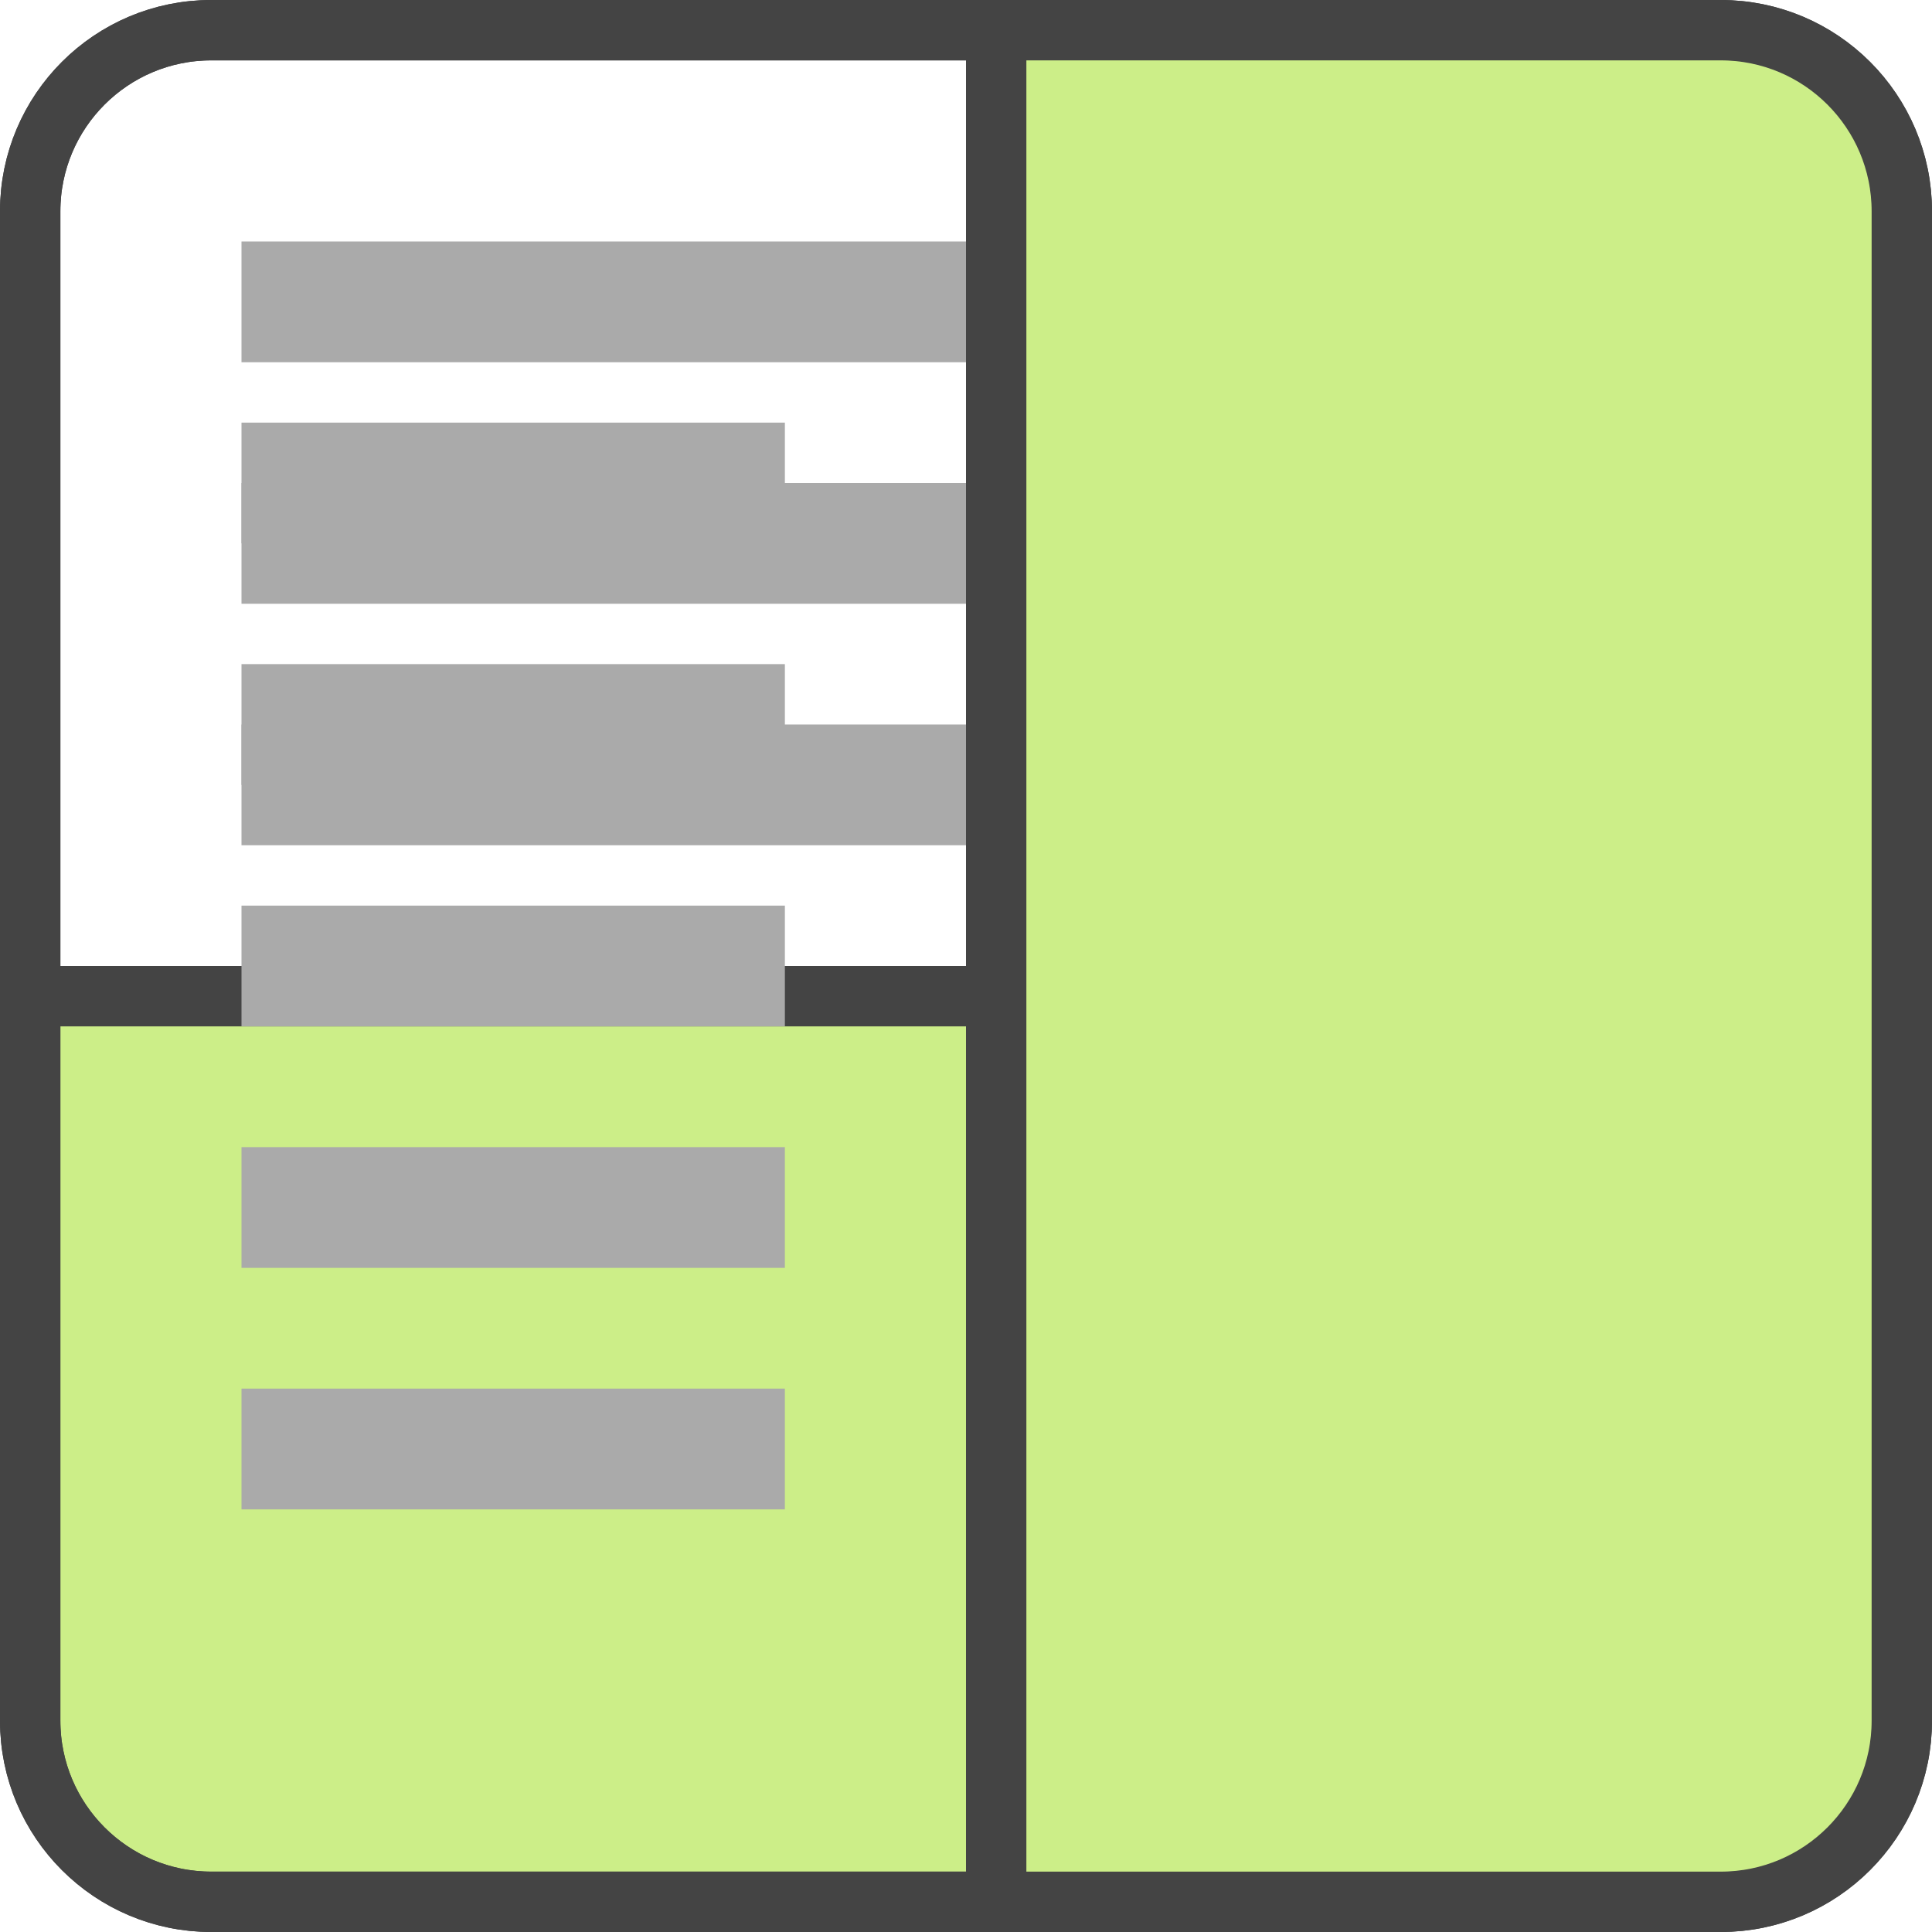
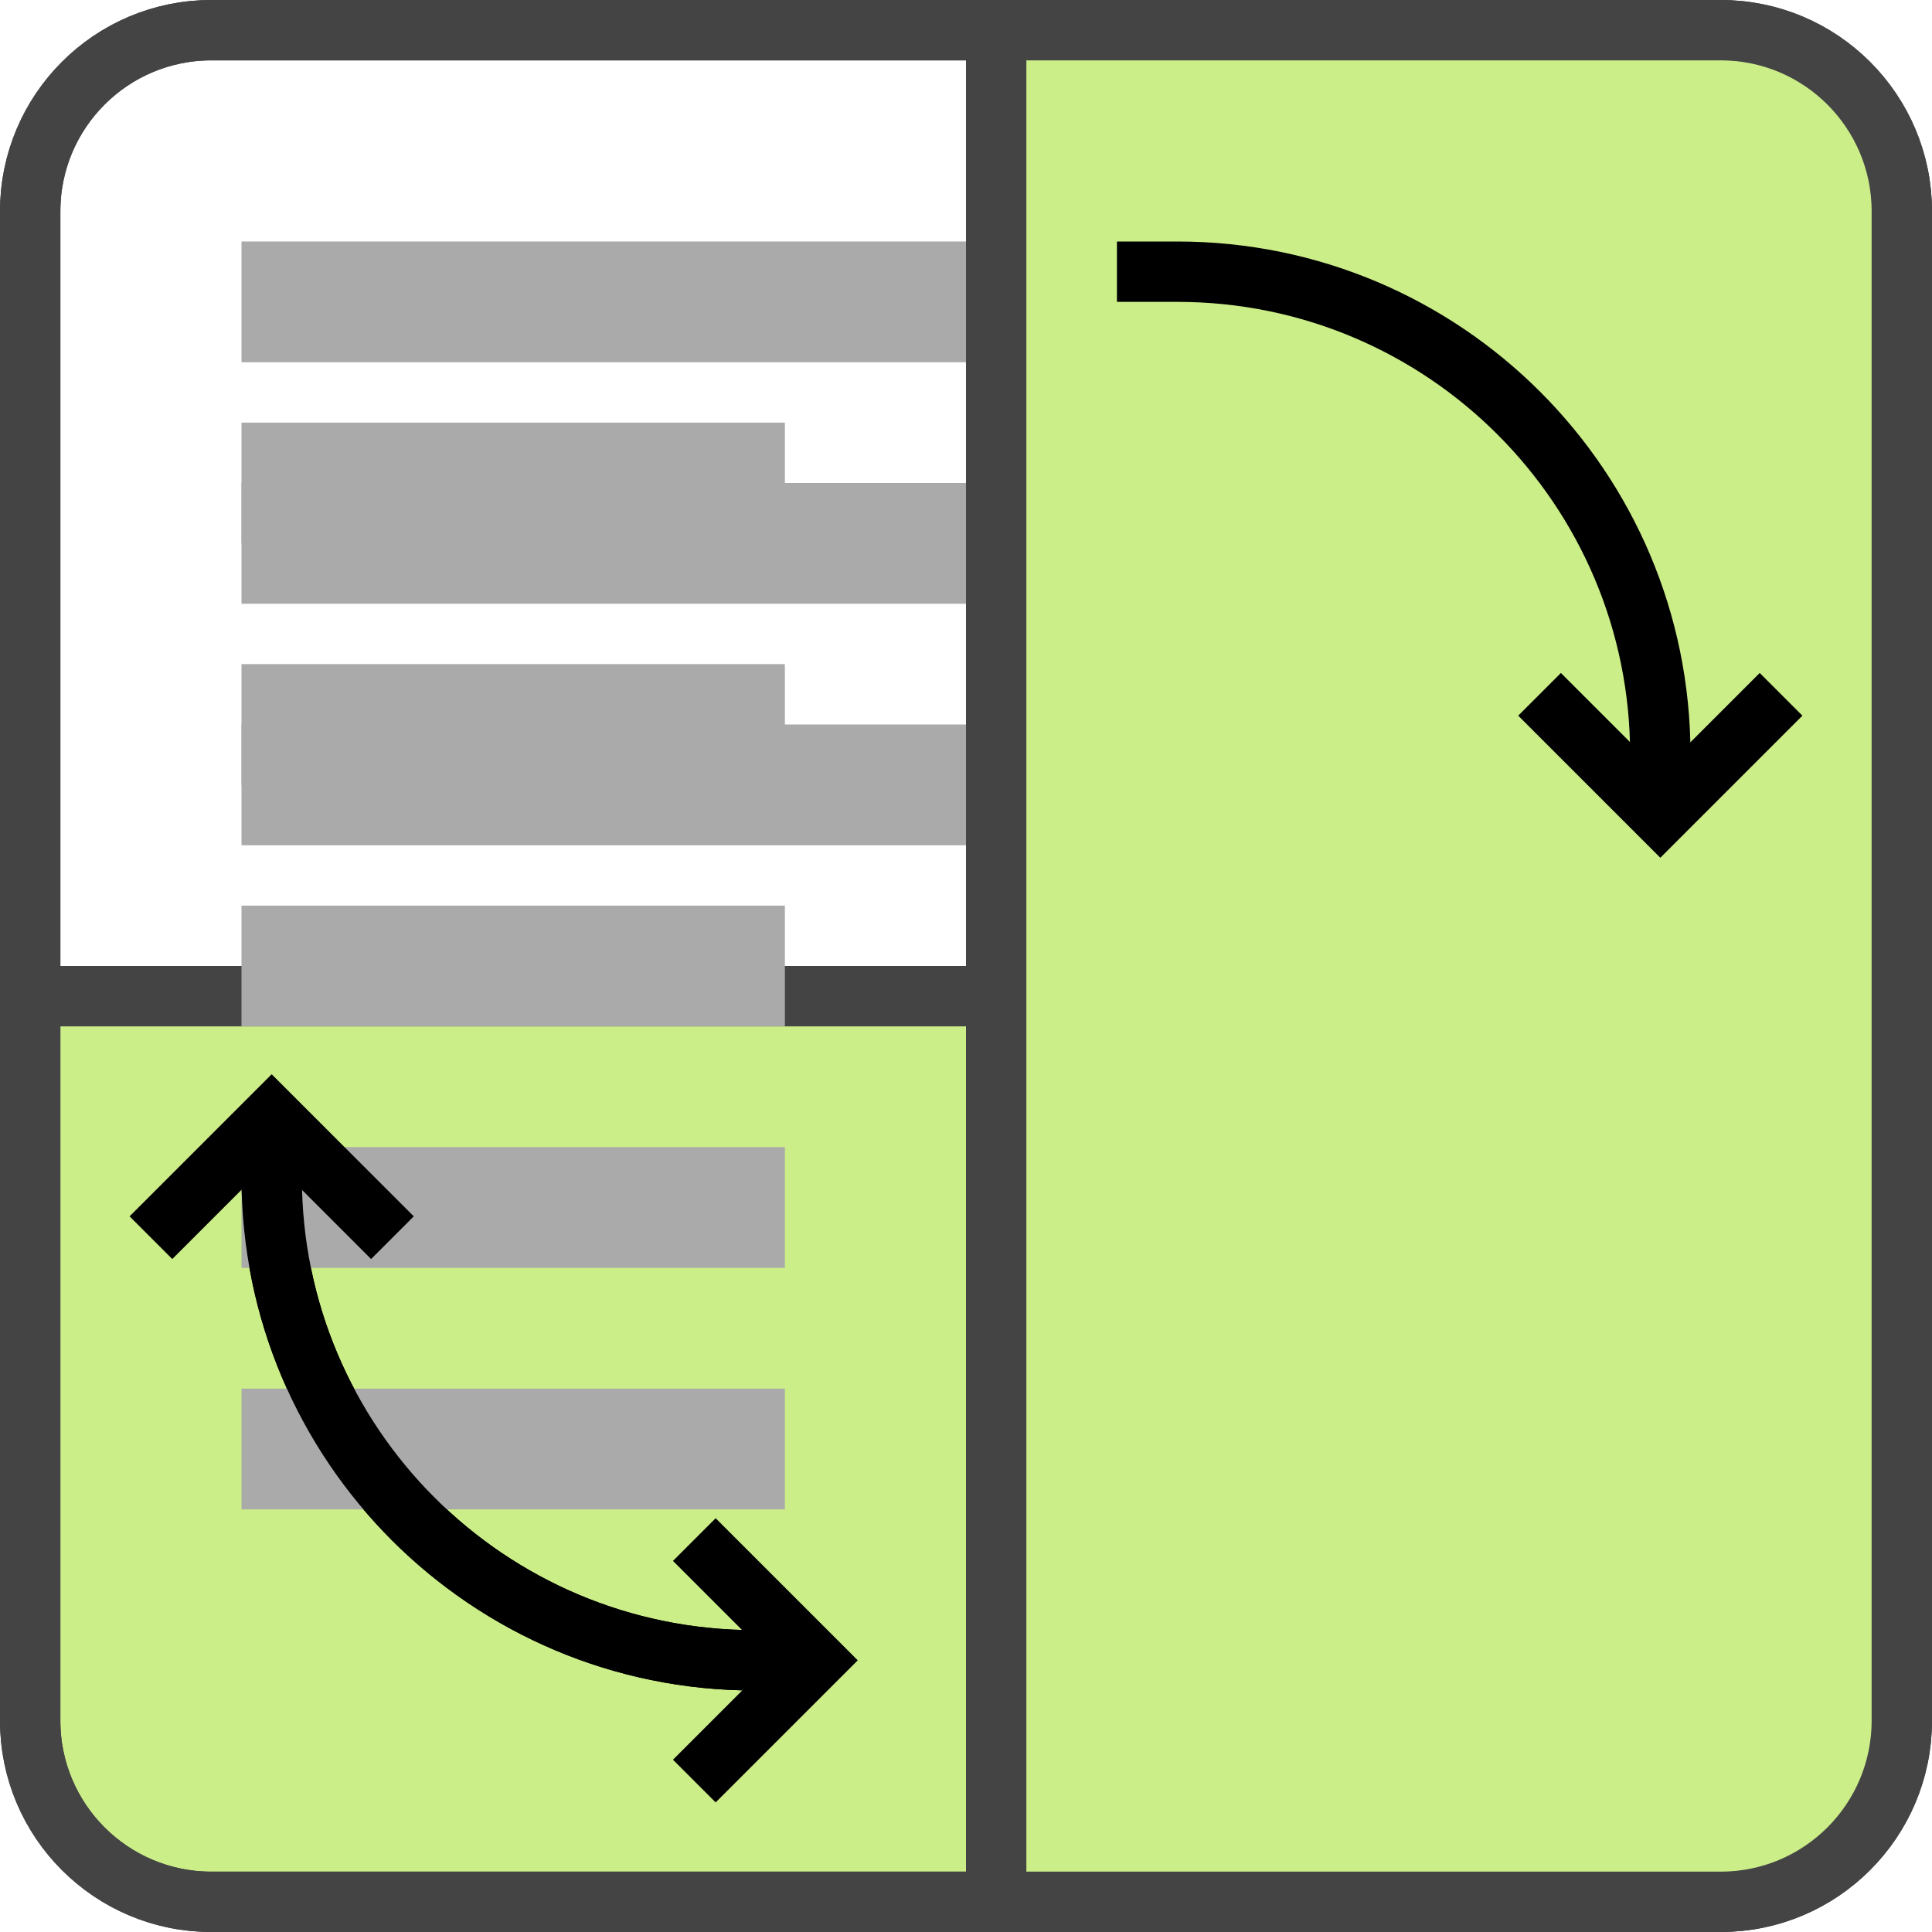
<svg xmlns="http://www.w3.org/2000/svg" viewBox="-32 -32 64 64">
  <defs>
    <g id="flip-hor-back" stroke="#444" stroke-width="2">
      <path d="M 31,1 V 25 A 6,6 0 0 1 25,31 H -25 A 6,6 0 0 1 -31,25 V 1 Z" fill="#CE8" />
      <path d="M -31 1 V -25 A 6,6 0 0 1 -25,-31 H 25 A 6,6 0 0 1 31,-25 V 1" fill="none" />
    </g>
    <g id="flip-hor-row" stroke="#AAA" stroke-width="4">
      <path d="M -24,0 H 24" />
    </g>
    <g id="flip-ver-row" stroke="#AAA" stroke-width="4">
      <path d="M -24,0 H -6" />
    </g>
+     <g id="flip-arrow" stroke="#000" stroke-width="2" fill="none">
+       <path d="M 5,-23 h 2 a 16,16 0 0 1 16,16 v 2" />
+       <path d="M 9,-27 l -4,4 l 4,4" />
+     </g>
  </defs>
  <g class="hor">
    <use href="#flip-hor-back" />
    <use href="#flip-hor-row" y="-22" />
    <use href="#flip-hor-row" y="-14" />
    <use href="#flip-hor-row" y="-6" />
+     <use href="#flip-arrow" />
+     <use href="#flip-arrow" transform="scale(-1)" />
  </g>
  <g class="ver">
    <use href="#flip-hor-back" transform="rotate(-90)" />
    <use href="#flip-ver-row" y="-16" />
    <use href="#flip-ver-row" y="-8" />
    <use href="#flip-ver-row" y="0" />
    <use href="#flip-ver-row" y="8" />
    <use href="#flip-ver-row" y="16" />
+     <use href="#flip-arrow" transform="matrix(0,1,1,0,0,0)" />
+     <use href="#flip-arrow" transform="matrix(0,-1,-1,0,0,0)" />
  </g>
</svg>
